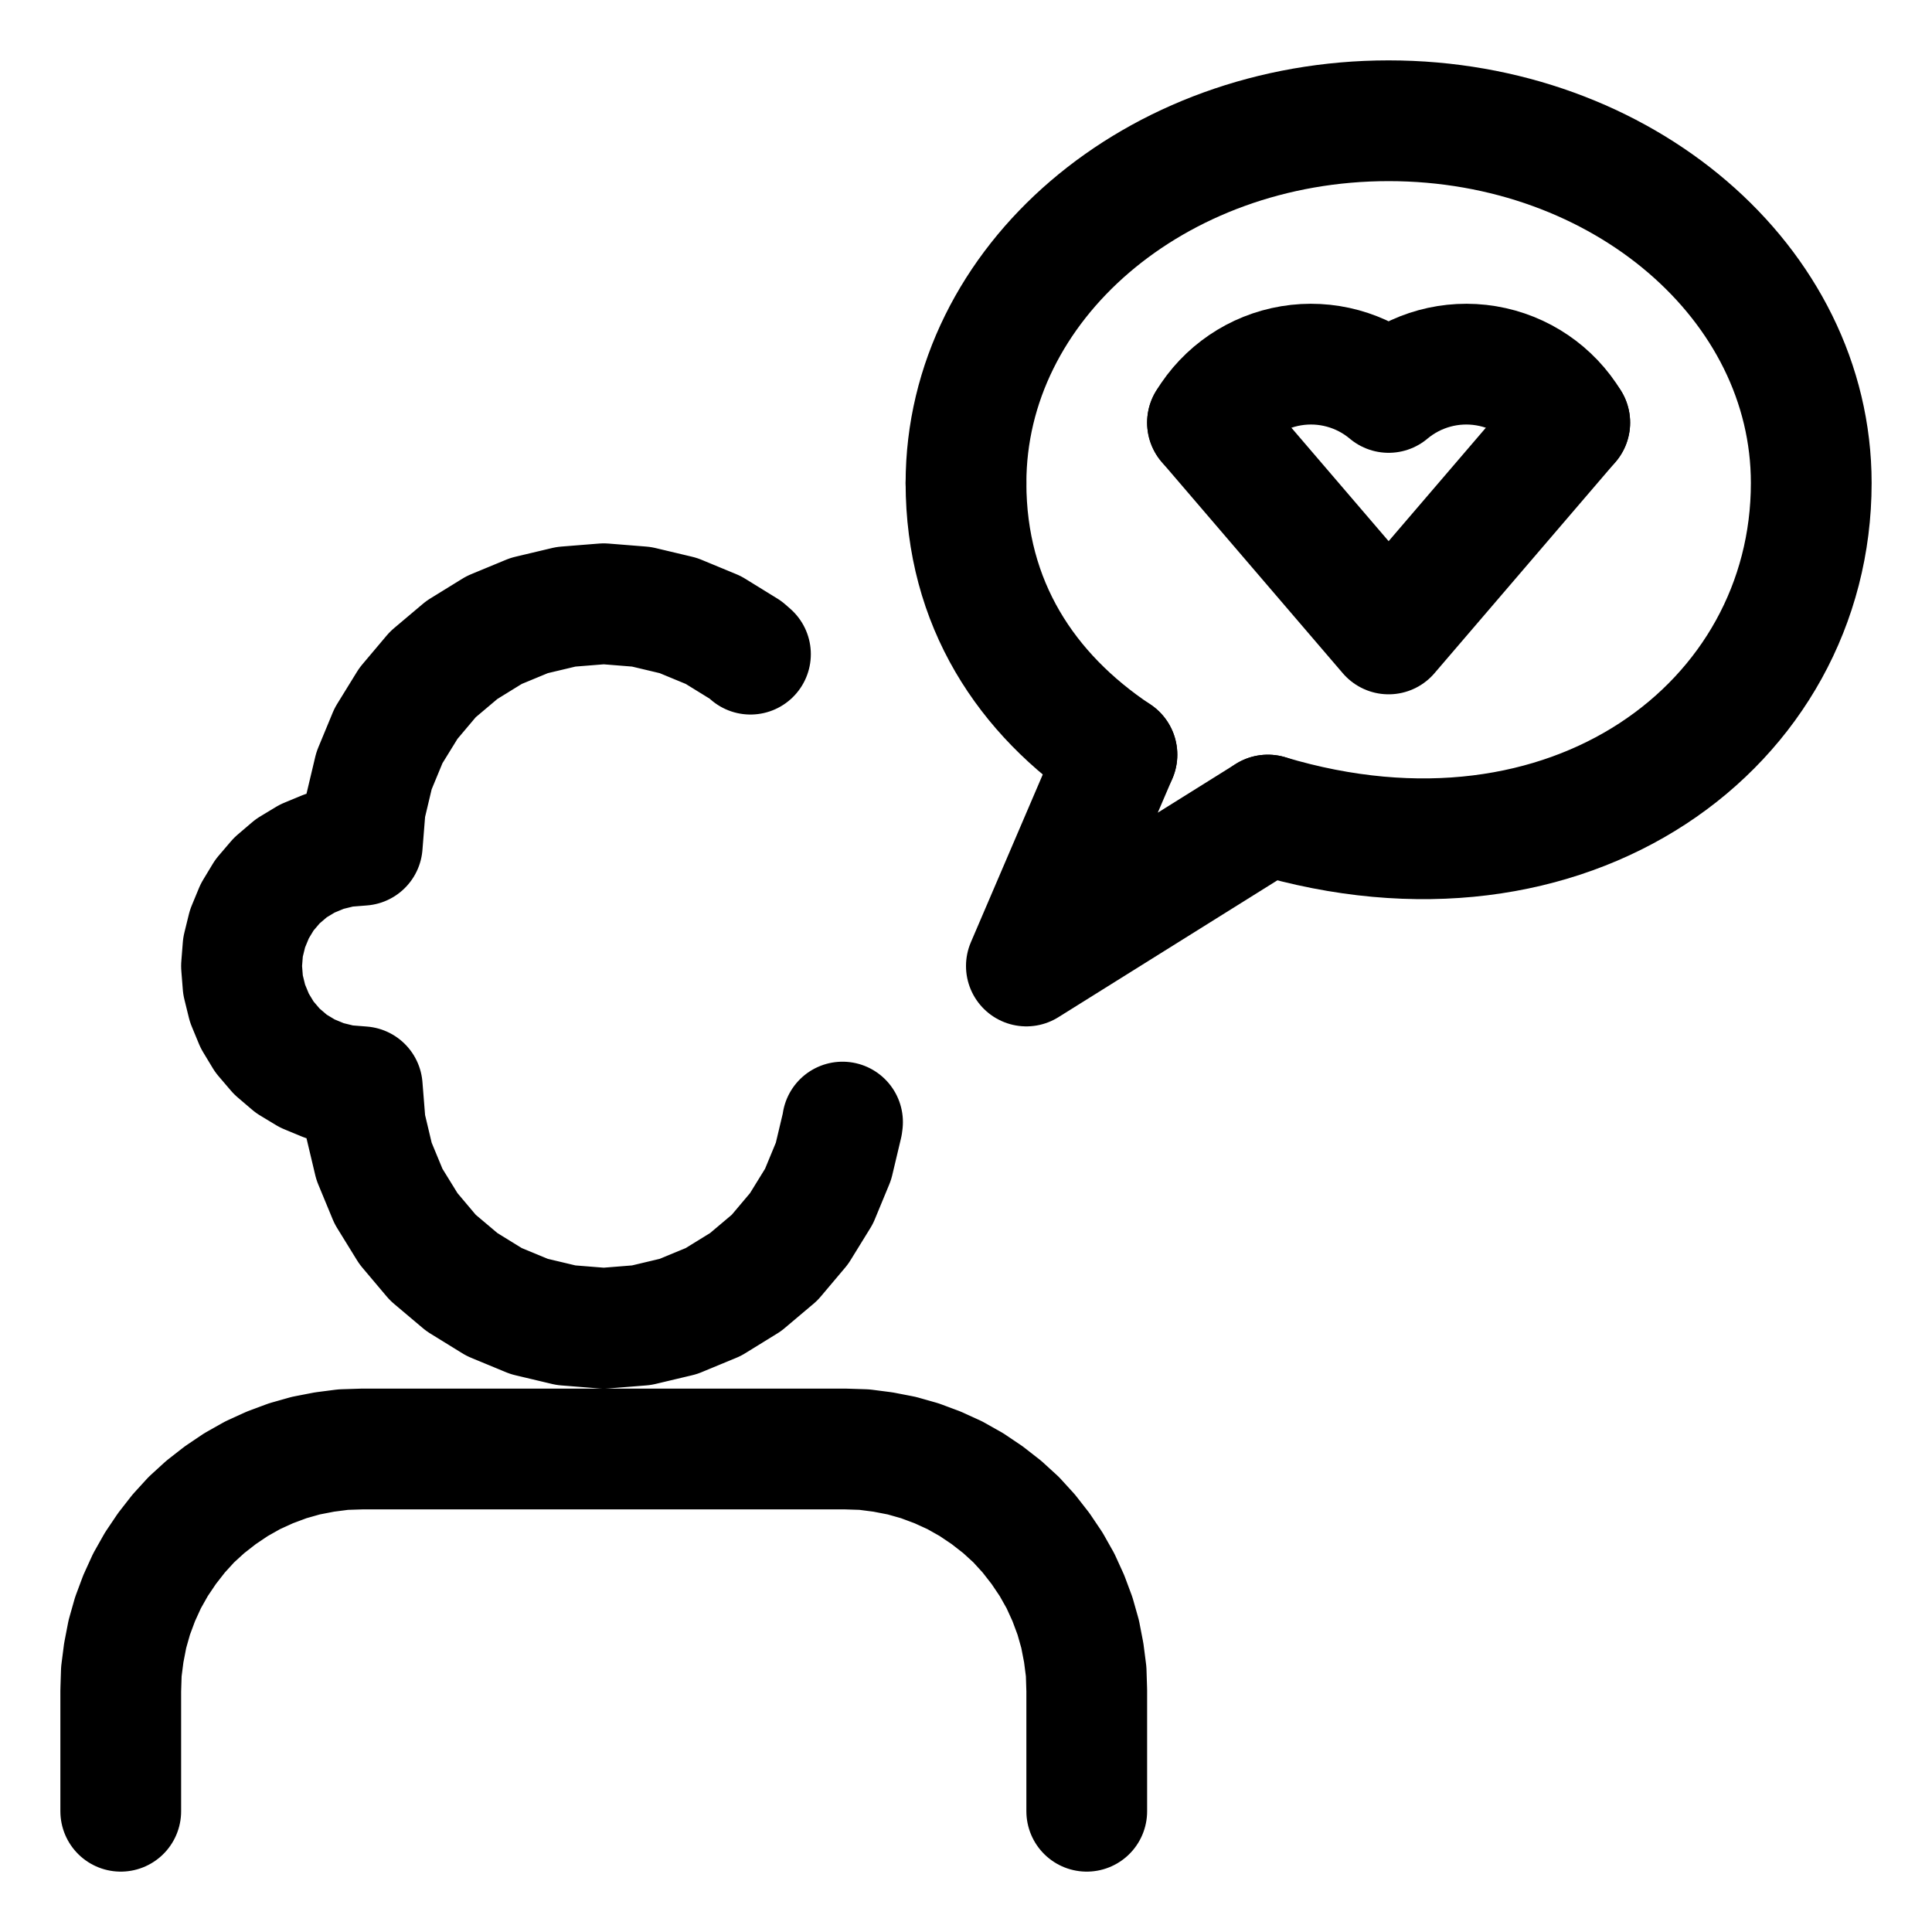
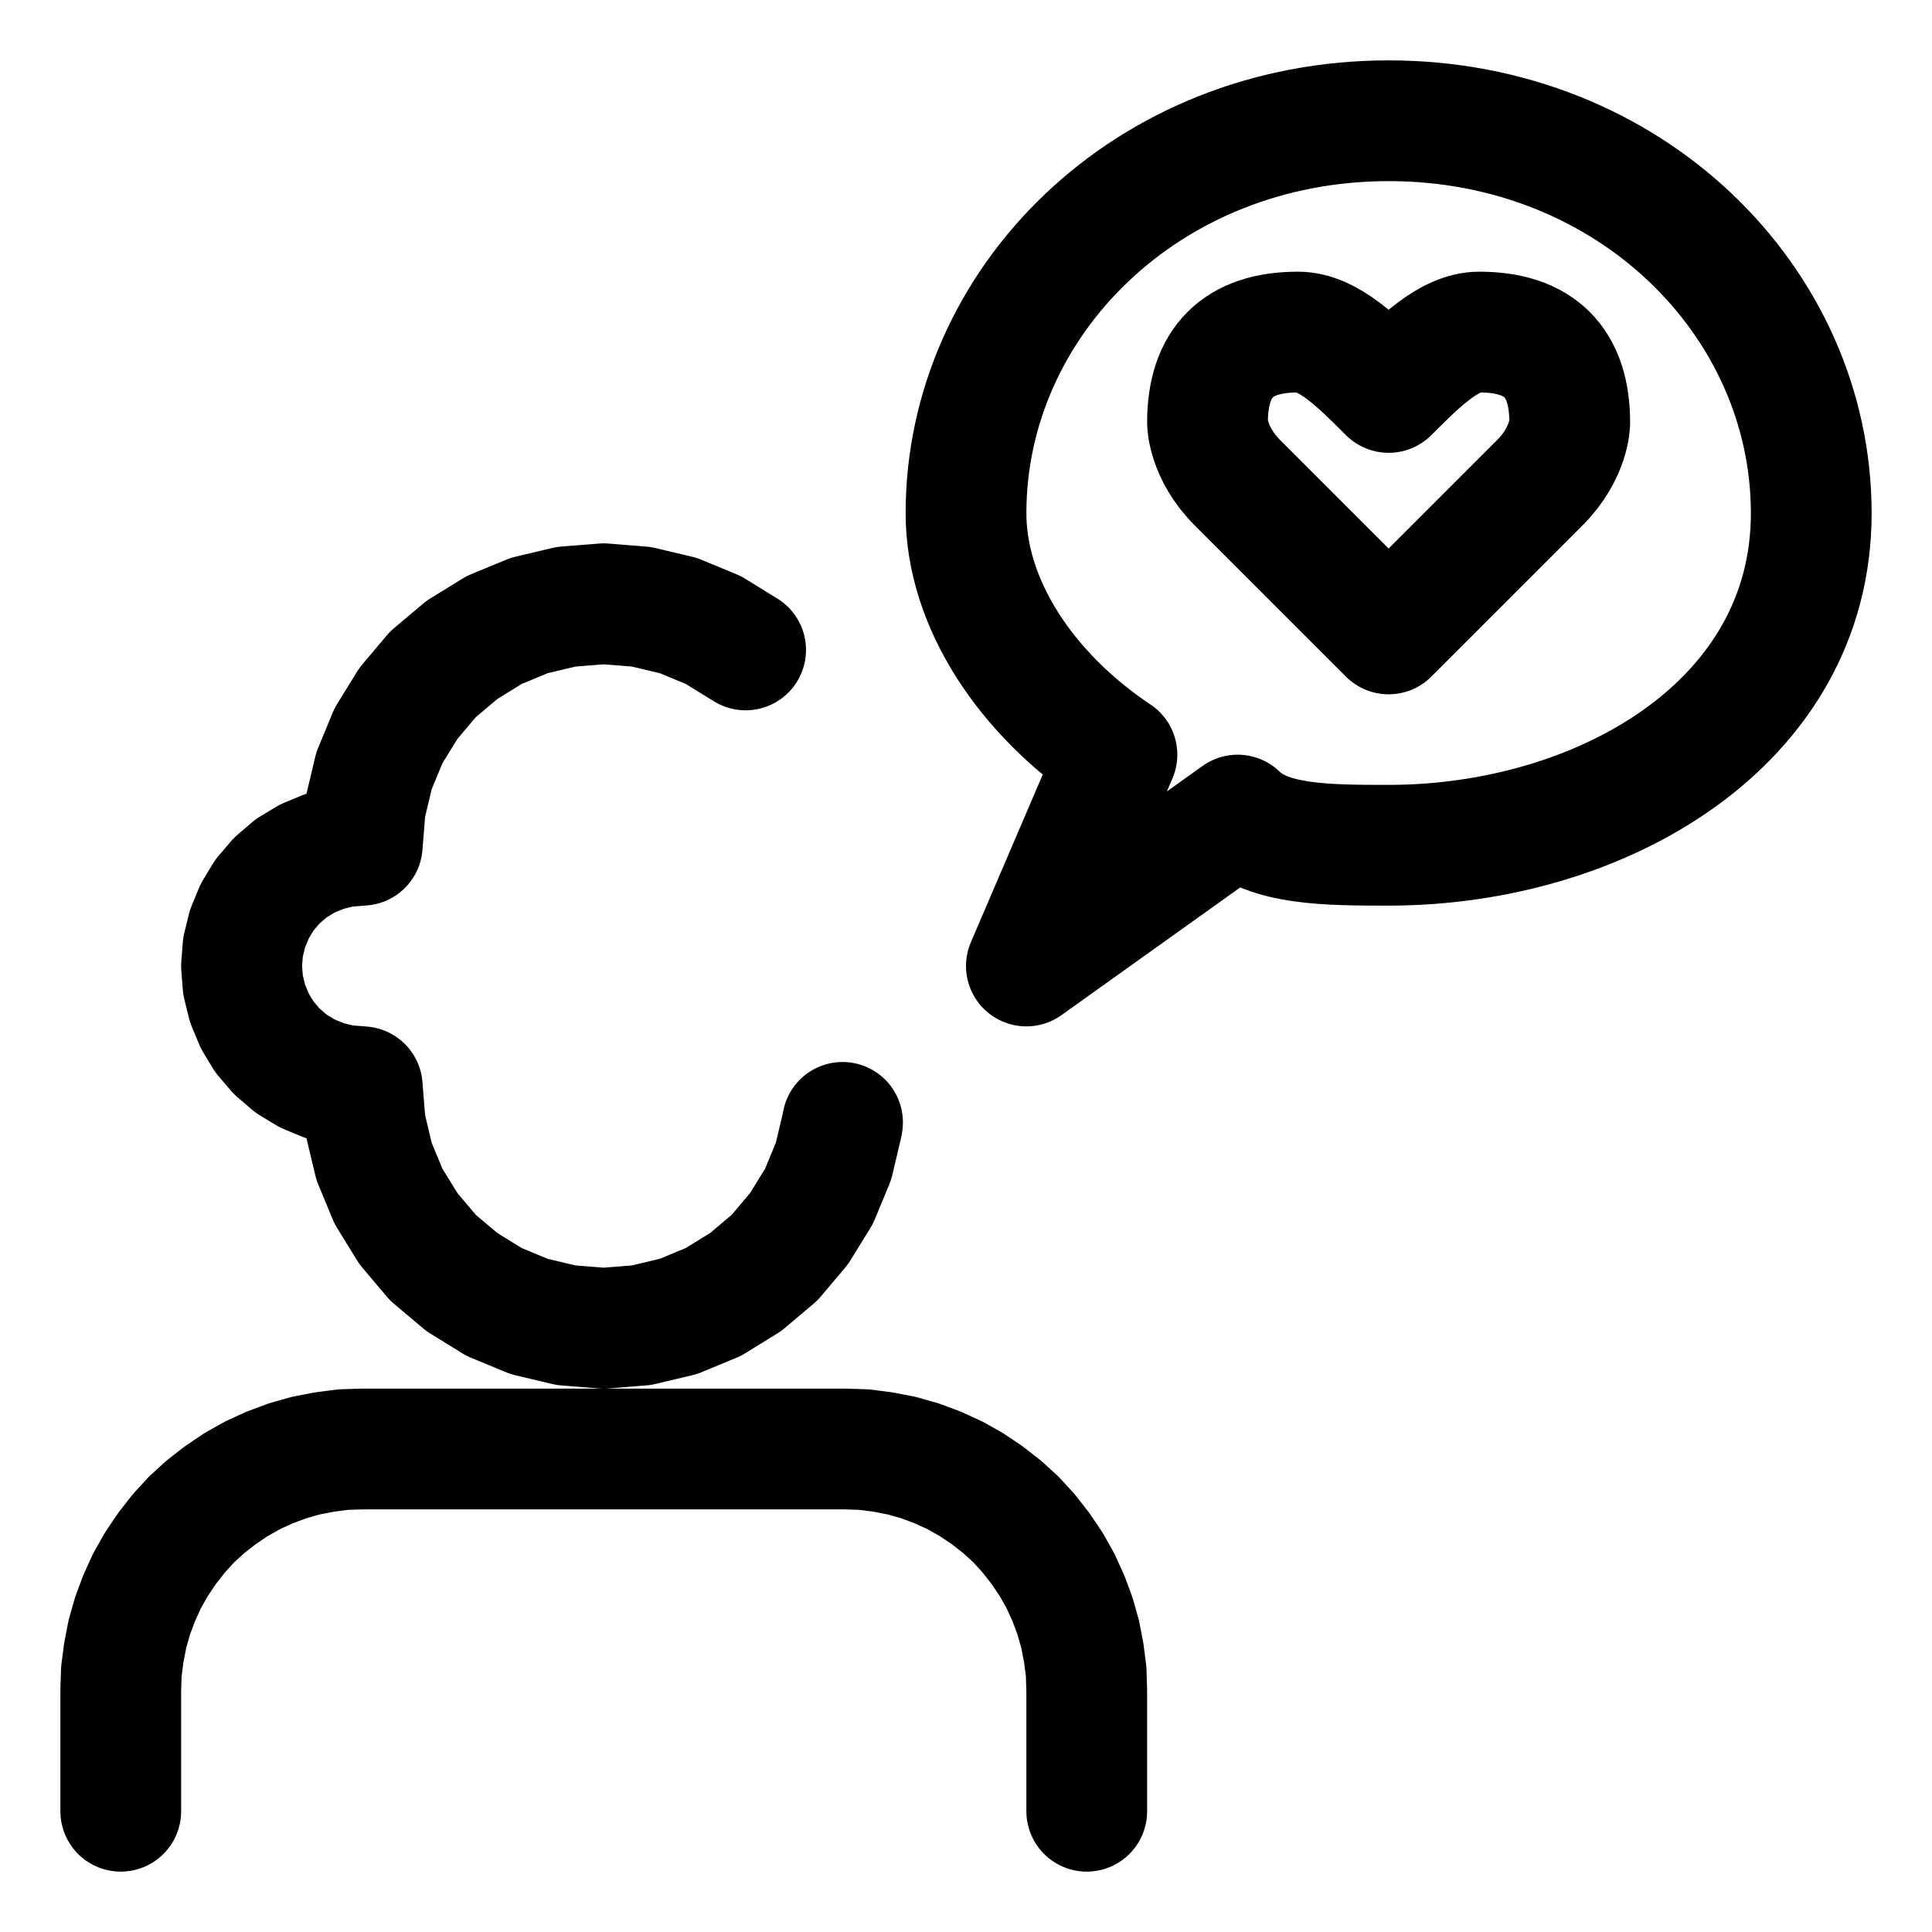
<svg xmlns="http://www.w3.org/2000/svg" width="64" height="64" viewBox="0 0 64 64">
  <g id="main-icon-clipped" stroke="#000000" stroke-width="4" fill="none" stroke-linecap="round" stroke-linejoin="round">
-     <path d="M12.00,28.00L12.10,26.75 M12.10,26.75L12.39,25.53 M12.39,25.53L12.87,24.37 M12.87,24.37L13.53,23.30 M13.53,23.30L14.34,22.34 M14.34,22.34L15.30,21.53 M15.30,21.53L16.37,20.87 M16.37,20.87L17.53,20.39 M17.53,20.39L18.75,20.10 M18.75,20.10L20.00,20.00 M20.00,20.00L21.25,20.10 M21.25,20.10L22.47,20.39 M22.47,20.39L23.63,20.87 M23.63,20.87L24.70,21.53 M24.70,21.53L24.86,21.67 M27.91,37.17L27.90,37.25 M27.90,37.25L27.61,38.47 M27.61,38.47L27.13,39.63 M27.13,39.63L26.47,40.70 M26.47,40.70L25.66,41.66 M25.66,41.66L24.70,42.47 M24.70,42.47L23.63,43.13 M23.63,43.13L22.47,43.61 M22.47,43.61L21.25,43.90 M21.25,43.90L20.00,44.00 M20.00,44.00L18.75,43.90 M18.75,43.90L17.53,43.61 M17.53,43.61L16.37,43.13 M16.37,43.13L15.30,42.47 M15.30,42.47L14.34,41.66 M14.34,41.66L13.53,40.70 M13.53,40.70L12.87,39.63 M12.87,39.63L12.39,38.47 M12.39,38.47L12.10,37.25 M12.10,37.25L12.00,36.00 M12.00,36.00L11.37,35.95 M11.37,35.95L10.76,35.80 M10.76,35.80L10.18,35.56 M10.18,35.56L9.65,35.24 M9.65,35.24L9.17,34.83 M9.17,34.83L8.76,34.35 M8.76,34.35L8.44,33.82 M8.44,33.82L8.20,33.24 M8.20,33.24L8.05,32.63 M8.05,32.63L8.00,32.00 M8.00,32.00L8.05,31.37 M8.05,31.37L8.20,30.76 M8.20,30.76L8.44,30.18 M8.44,30.18L8.76,29.65 M8.76,29.65L9.17,29.17 M9.17,29.17L9.65,28.76 M9.65,28.76L10.18,28.44 M10.18,28.44L10.76,28.20 M10.76,28.20L11.37,28.05 M11.37,28.05L12.00,28.00 M4.00,60.00L4.00,56.00 M4.00,56.00L4.02,55.37 M4.02,55.37L4.10,54.75 M4.10,54.75L4.22,54.13 M4.22,54.13L4.39,53.53 M4.39,53.53L4.61,52.94 M4.61,52.94L4.87,52.37 M4.87,52.37L5.18,51.82 M5.18,51.82L5.53,51.30 M5.53,51.30L5.92,50.80 M5.92,50.80L6.34,50.34 M6.34,50.34L6.80,49.92 M6.80,49.92L7.30,49.53 M7.30,49.53L7.82,49.18 M7.82,49.18L8.37,48.87 M8.37,48.87L8.94,48.61 M8.94,48.61L9.53,48.39 M9.53,48.39L10.13,48.22 M10.13,48.22L10.75,48.10 M10.75,48.10L11.37,48.02 M11.37,48.02L12.00,48.00 M12.00,48.00L28.00,48.00 M28.00,48.00L28.63,48.02 M28.63,48.02L29.25,48.10 M29.25,48.10L29.87,48.22 M29.87,48.22L30.47,48.39 M30.47,48.39L31.06,48.61 M31.06,48.61L31.63,48.87 M31.63,48.87L32.18,49.18 M32.18,49.18L32.70,49.53 M32.70,49.53L33.20,49.92 M33.20,49.92L33.66,50.34 M33.66,50.34L34.08,50.80 M34.08,50.80L34.47,51.30 M34.47,51.30L34.82,51.82 M34.82,51.82L35.13,52.37 M35.13,52.37L35.39,52.94 M35.39,52.94L35.61,53.53 M35.61,53.53L35.78,54.13 M35.78,54.13L35.90,54.75 M35.90,54.75L35.98,55.37 M35.98,55.37L36.00,56.00 M36.00,56.00L36.00,60.00 M12.00,28.00L12.10,26.75 M12.10,26.75L12.39,25.53 M12.39,25.53L12.87,24.37 M12.87,24.37L13.53,23.30 M13.53,23.30L14.34,22.34 M14.34,22.34L15.30,21.53 M15.30,21.53L16.37,20.87 M16.37,20.87L17.53,20.39 M17.53,20.39L18.75,20.10 M18.75,20.10L20.00,20.00 M20.00,20.00L21.25,20.10 M21.25,20.10L22.47,20.39 M22.47,20.39L23.63,20.87 M23.63,20.87L24.70,21.53 M24.70,21.53L24.86,21.67 M27.91,37.17L27.90,37.25 M27.90,37.25L27.61,38.47 M27.61,38.47L27.13,39.63 M27.13,39.63L26.47,40.70 M26.47,40.70L25.66,41.66 M25.66,41.66L24.70,42.47 M24.70,42.47L23.63,43.13 M23.63,43.13L22.47,43.61 M22.47,43.61L21.25,43.90 M21.25,43.90L20.00,44.00 M20.00,44.00L18.75,43.90 M18.75,43.90L17.53,43.61 M17.53,43.61L16.37,43.13 M16.37,43.13L15.30,42.47 M15.30,42.47L14.34,41.66 M14.34,41.66L13.53,40.70 M13.53,40.70L12.87,39.63 M12.87,39.63L12.39,38.47 M12.39,38.47L12.10,37.25 M12.10,37.25L12.00,36.00 M12.00,36.00L11.37,35.95 M11.37,35.95L10.76,35.80 M10.76,35.80L10.18,35.56 M10.18,35.56L9.65,35.24 M9.65,35.24L9.17,34.83 M9.17,34.83L8.76,34.35 M8.76,34.35L8.44,33.82 M8.44,33.82L8.20,33.24 M8.20,33.24L8.05,32.63 M8.05,32.63L8.00,32.00 M8.00,32.00L8.05,31.37 M8.05,31.37L8.20,30.76 M8.20,30.76L8.44,30.18 M8.44,30.18L8.76,29.65 M8.76,29.65L9.17,29.17 M9.17,29.17L9.65,28.76 M9.65,28.76L10.18,28.44 M10.18,28.44L10.76,28.20 M10.76,28.20L11.37,28.05 M11.37,28.05L12.00,28.00 M4.00,60.00L4.00,56.00 M4.00,56.00L4.02,55.37 M4.02,55.37L4.10,54.75 M4.10,54.75L4.22,54.13 M4.22,54.13L4.39,53.53 M4.39,53.53L4.61,52.94 M4.61,52.94L4.87,52.37 M4.87,52.37L5.18,51.82 M5.18,51.82L5.53,51.30 M5.53,51.30L5.92,50.80 M5.92,50.80L6.34,50.34 M6.34,50.34L6.80,49.92 M6.80,49.92L7.30,49.53 M7.30,49.53L7.82,49.18 M7.82,49.18L8.37,48.87 M8.37,48.87L8.94,48.61 M8.94,48.61L9.53,48.39 M9.53,48.39L10.13,48.22 M10.13,48.22L10.75,48.10 M10.75,48.10L11.37,48.02 M11.37,48.02L12.00,48.00 M12.00,48.00L28.00,48.00 M28.00,48.00L28.63,48.02 M28.63,48.02L29.25,48.10 M29.25,48.10L29.87,48.22 M29.87,48.22L30.47,48.39 M30.47,48.39L31.06,48.61 M31.06,48.61L31.63,48.87 M31.63,48.87L32.18,49.18 M32.18,49.18L32.70,49.53 M32.70,49.53L33.20,49.92 M33.20,49.92L33.66,50.34 M33.66,50.34L34.08,50.80 M34.08,50.80L34.47,51.30 M34.47,51.30L34.82,51.82 M34.82,51.82L35.13,52.37 M35.13,52.37L35.39,52.94 M35.39,52.94L35.61,53.53 M35.61,53.53L35.78,54.13 M35.78,54.13L35.90,54.75 M35.90,54.75L35.98,55.37 M35.98,55.37L36.00,56.00 M36.00,56.00L36.00,60.00" />
+     <path d="M12.00,28.00L12.10,26.75 M12.10,26.75L12.39,25.53 M12.39,25.53L12.87,24.37 M12.87,24.37L13.53,23.30 M13.53,23.30L14.34,22.34 M14.34,22.34L15.30,21.53 M15.30,21.53L16.37,20.87 M16.37,20.87L17.53,20.39 M17.53,20.39L18.75,20.10 M18.75,20.10L20.00,20.00 M20.00,20.00L21.25,20.10 M21.25,20.10L22.47,20.39 M22.47,20.39L23.63,20.87 M23.63,20.87L24.70,21.53 M27.91,37.18L27.90,37.25 M27.90,37.25L27.61,38.47 M27.61,38.47L27.13,39.63 M27.13,39.63L26.47,40.70 M26.47,40.70L25.66,41.66 M25.66,41.66L24.70,42.47 M24.70,42.47L23.63,43.13 M23.63,43.13L22.47,43.61 M22.47,43.61L21.25,43.90 M21.25,43.90L20.00,44.00 M20.00,44.00L18.75,43.90 M18.75,43.90L17.53,43.61 M17.53,43.61L16.37,43.13 M16.37,43.13L15.30,42.47 M15.30,42.47L14.34,41.66 M14.34,41.66L13.53,40.70 M13.53,40.70L12.87,39.63 M12.87,39.63L12.39,38.47 M12.39,38.47L12.10,37.25 M12.10,37.25L12.00,36.00 M12.00,36.00L11.37,35.95 M11.37,35.95L10.76,35.80 M10.76,35.80L10.18,35.56 M10.18,35.56L9.65,35.24 M9.65,35.24L9.17,34.83 M9.17,34.83L8.76,34.35 M8.76,34.35L8.44,33.82 M8.44,33.82L8.20,33.24 M8.20,33.24L8.05,32.63 M8.05,32.63L8.00,32.00 M8.00,32.00L8.05,31.37 M8.05,31.37L8.20,30.76 M8.20,30.76L8.44,30.18 M8.44,30.18L8.76,29.65 M8.76,29.65L9.17,29.17 M9.17,29.17L9.65,28.76 M9.65,28.76L10.18,28.44 M10.18,28.44L10.76,28.20 M10.76,28.20L11.37,28.05 M11.37,28.05L12.00,28.00 M4.00,60.00L4.00,56.00 M4.00,56.00L4.02,55.37 M4.02,55.37L4.10,54.75 M4.10,54.75L4.22,54.13 M4.22,54.13L4.39,53.53 M4.39,53.53L4.61,52.94 M4.61,52.94L4.87,52.37 M4.87,52.37L5.18,51.82 M5.18,51.82L5.53,51.30 M5.53,51.30L5.92,50.80 M5.92,50.80L6.34,50.34 M6.34,50.34L6.80,49.92 M6.80,49.92L7.30,49.53 M7.30,49.53L7.82,49.18 M7.82,49.18L8.37,48.87 M8.37,48.87L8.94,48.61 M8.94,48.61L9.53,48.39 M9.53,48.39L10.13,48.22 M10.13,48.22L10.75,48.10 M10.75,48.10L11.37,48.02 M11.37,48.02L12.00,48.00 M12.00,48.00L28.00,48.00 M28.00,48.00L28.63,48.02 M28.63,48.02L29.25,48.10 M29.25,48.10L29.87,48.22 M29.87,48.22L30.47,48.39 M30.47,48.39L31.06,48.61 M31.06,48.61L31.63,48.87 M31.63,48.87L32.18,49.18 M32.18,49.18L32.70,49.53 M32.70,49.53L33.20,49.92 M33.20,49.92L33.66,50.34 M33.66,50.34L34.08,50.80 M34.08,50.80L34.47,51.30 M34.47,51.30L34.82,51.82 M34.82,51.82L35.13,52.37 M35.13,52.37L35.39,52.94 M35.39,52.94L35.61,53.53 M35.61,53.53L35.78,54.13 M35.78,54.13L35.90,54.75 M35.90,54.75L35.98,55.37 M35.98,55.37L36.00,56.00 M36.00,56.00L36.00,60.00 M12.00,28.00L12.10,26.75 M12.10,26.75L12.39,25.53 M12.39,25.53L12.87,24.37 M12.87,24.37L13.53,23.30 M13.53,23.30L14.34,22.34 M14.34,22.34L15.30,21.53 M15.30,21.53L16.37,20.87 M16.37,20.87L17.53,20.39 M17.53,20.39L18.75,20.10 M18.75,20.10L20.00,20.00 M20.00,20.00L21.25,20.10 M21.25,20.10L22.47,20.39 M22.47,20.39L23.63,20.87 M23.63,20.87L24.70,21.53 M27.91,37.18L27.90,37.25 M27.90,37.25L27.61,38.47 M27.61,38.47L27.13,39.63 M27.13,39.63L26.47,40.70 M26.47,40.70L25.66,41.66 M25.66,41.66L24.70,42.47 M24.70,42.47L23.63,43.13 M23.63,43.13L22.47,43.61 M22.47,43.61L21.25,43.90 M21.25,43.90L20.00,44.00 M20.00,44.00L18.75,43.90 M18.75,43.90L17.53,43.61 M17.53,43.61L16.37,43.13 M16.37,43.13L15.30,42.47 M15.30,42.47L14.34,41.66 M14.34,41.66L13.53,40.70 M13.53,40.70L12.87,39.63 M12.87,39.63L12.39,38.47 M12.39,38.47L12.10,37.25 M12.10,37.25L12.00,36.00 M12.00,36.00L11.37,35.95 M11.37,35.95L10.76,35.80 M10.76,35.80L10.18,35.56 M10.18,35.56L9.65,35.24 M9.65,35.24L9.17,34.83 M9.17,34.83L8.76,34.35 M8.76,34.35L8.44,33.82 M8.44,33.82L8.20,33.24 M8.20,33.24L8.05,32.63 M8.05,32.63L8.00,32.00 M8.00,32.00L8.05,31.37 M8.05,31.37L8.20,30.76 M8.20,30.76L8.44,30.18 M8.44,30.18L8.76,29.65 M8.76,29.65L9.17,29.17 M9.17,29.17L9.65,28.76 M9.65,28.76L10.18,28.44 M10.18,28.44L10.76,28.20 M10.76,28.20L11.37,28.05 M11.37,28.05L12.00,28.00 M4.00,60.00L4.00,56.00 M4.00,56.00L4.02,55.37 M4.02,55.37L4.10,54.75 M4.10,54.75L4.22,54.13 M4.22,54.13L4.39,53.53 M4.39,53.53L4.61,52.94 M4.61,52.94L4.87,52.37 M4.87,52.37L5.18,51.82 M5.18,51.82L5.53,51.30 M5.53,51.30L5.92,50.80 M5.92,50.80L6.34,50.34 M6.34,50.34L6.80,49.92 M6.80,49.92L7.30,49.53 M7.30,49.53L7.82,49.18 M7.82,49.18L8.37,48.87 M8.37,48.87L8.94,48.61 M8.94,48.61L9.53,48.39 M9.53,48.39L10.13,48.22 M10.13,48.22L10.75,48.10 M10.75,48.10L11.37,48.02 M11.37,48.02L12.00,48.00 M12.00,48.00L28.00,48.00 M28.00,48.00L28.63,48.02 M28.63,48.02L29.25,48.10 M29.25,48.10L29.87,48.22 M29.87,48.22L30.47,48.39 M30.47,48.39L31.06,48.61 M31.06,48.61L31.63,48.87 M31.63,48.87L32.18,49.18 M32.18,49.18L32.70,49.53 M32.70,49.53L33.20,49.92 M33.20,49.92L33.66,50.34 M33.66,50.34L34.08,50.80 M34.08,50.80L34.47,51.30 M34.47,51.30L34.82,51.82 M34.82,51.82L35.13,52.37 M35.13,52.37L35.39,52.94 M35.39,52.94L35.61,53.53 M35.61,53.53L35.78,54.13 M35.78,54.13L35.90,54.75 M35.90,54.75L35.98,55.37 M35.98,55.37L36.00,56.00 M36.00,56.00L36.00,60.00" />
  </g>
  <g fill="none" stroke="currentColor" stroke-width="4.0" stroke-linecap="round" stroke-linejoin="round" id="state-icon" transform="translate(30 2) scale(1)">
-     <path id="sub-source-bubble" d="M2 14A14 12 0 0 1 30 14C30 22 22 28 12 25" />
-     <path id="sub-source-tail" d="M12 25L4 30L7 23" />
-     <path id="sub-source-bubble-bl" d="M7 23C4 21 2 18 2 14" />
-     <path id="sub-source-heart-lobes" d="M10 12A4 4 0 0 1 16 11A4 4 0 0 1 22 12" />
-     <path id="sub-source-heart-tip" d="M22 12L16 19L10 12" />
+     <path id="sub-source-part-1" d="M 7.0,23.0 C 4.0,21.0 2.0,18.0 2.0,15.0 C 2.0,8.0 8.0,2.0 16.0,2.0 C 24.0,2.0 30.0,8.0 30.0,15.0 C 30.0,22.0 23.0,26.0 16.0,26.0 C 14.0,26.0 12.0,26.0 11.0,25.0 L 4.0,30.0 L 7.0,23.0" />
+     <path id="sub-source-part-2" d="M 16.0,11.0 C 15.0,10.0 14.0,9.0 13.0,9.0 C 11.0,9.0 10.0,10.0 10.0,12.0 C 10.0,12.0 10.0,13.0 11.0,14.0 C 13.0,16.0 14.0,17.0 16.0,19.0 C 18.0,17.0 19.0,16.0 21.0,14.0 C 22.0,13.0 22.0,12.0 22.0,12.0 C 22.0,10.0 21.0,9.0 19.0,9.0 C 18.0,9.0 17.0,10.0 16.0,11.0" />
  </g>
</svg>
